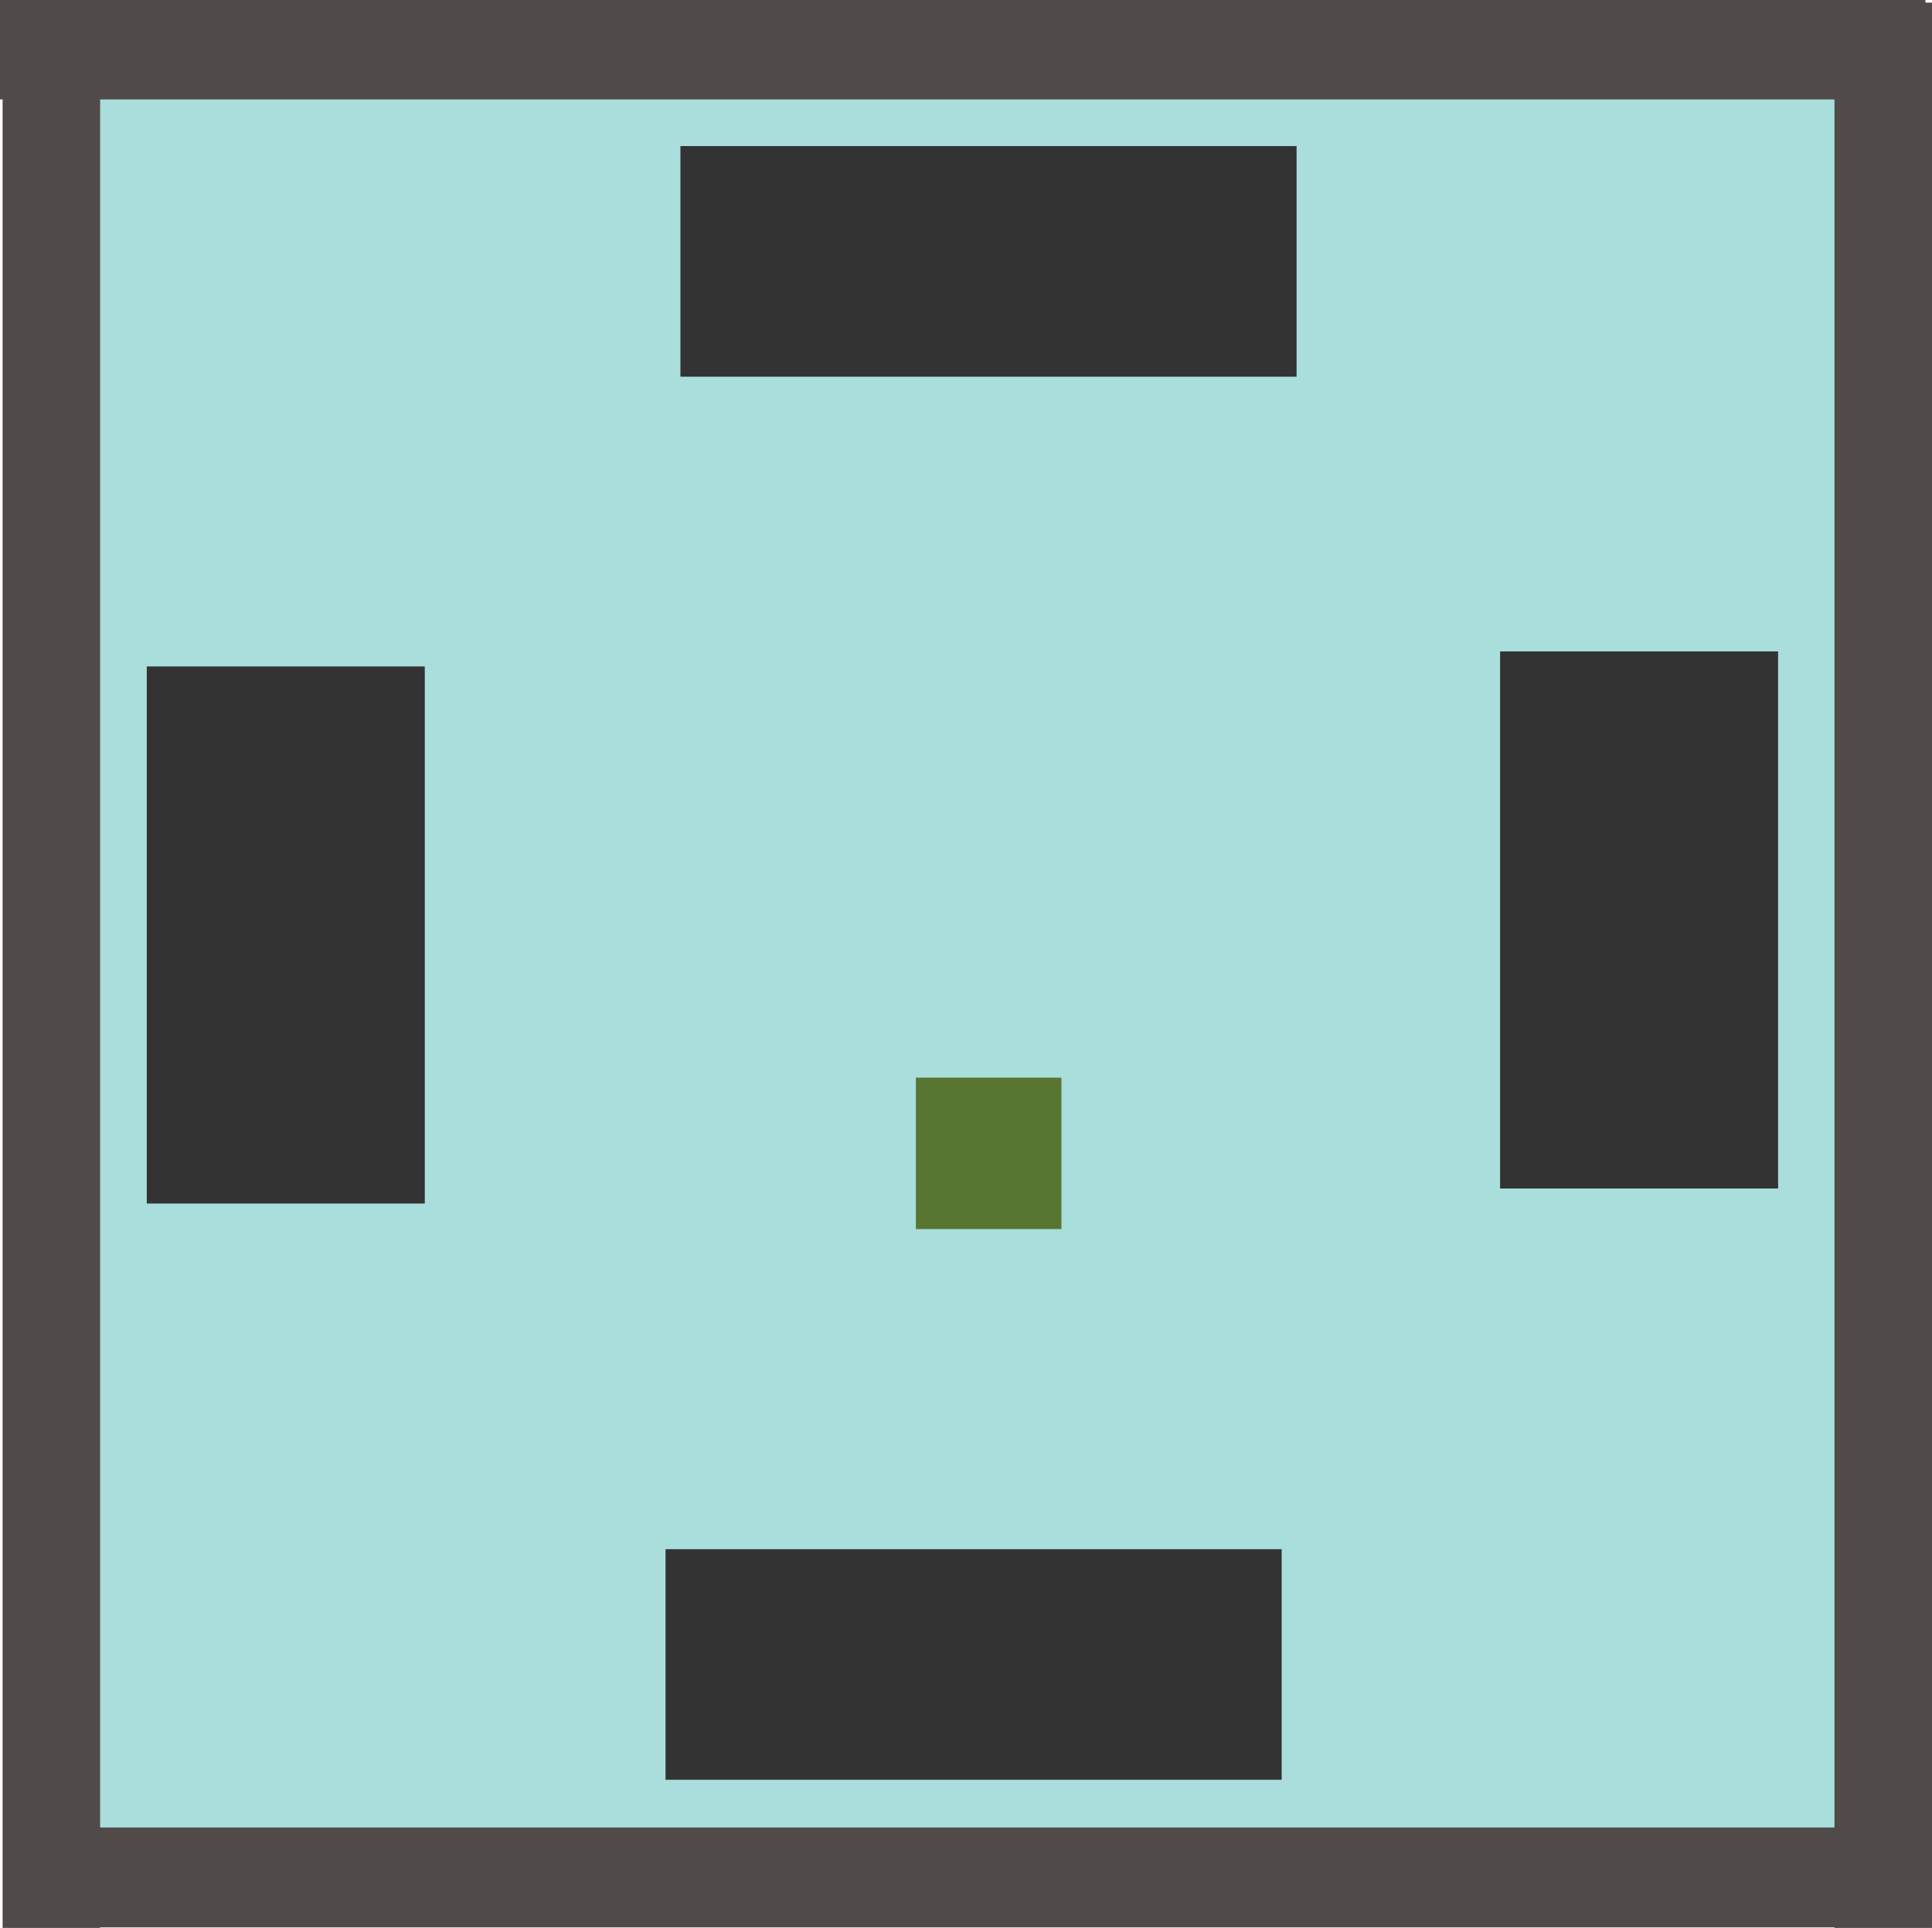
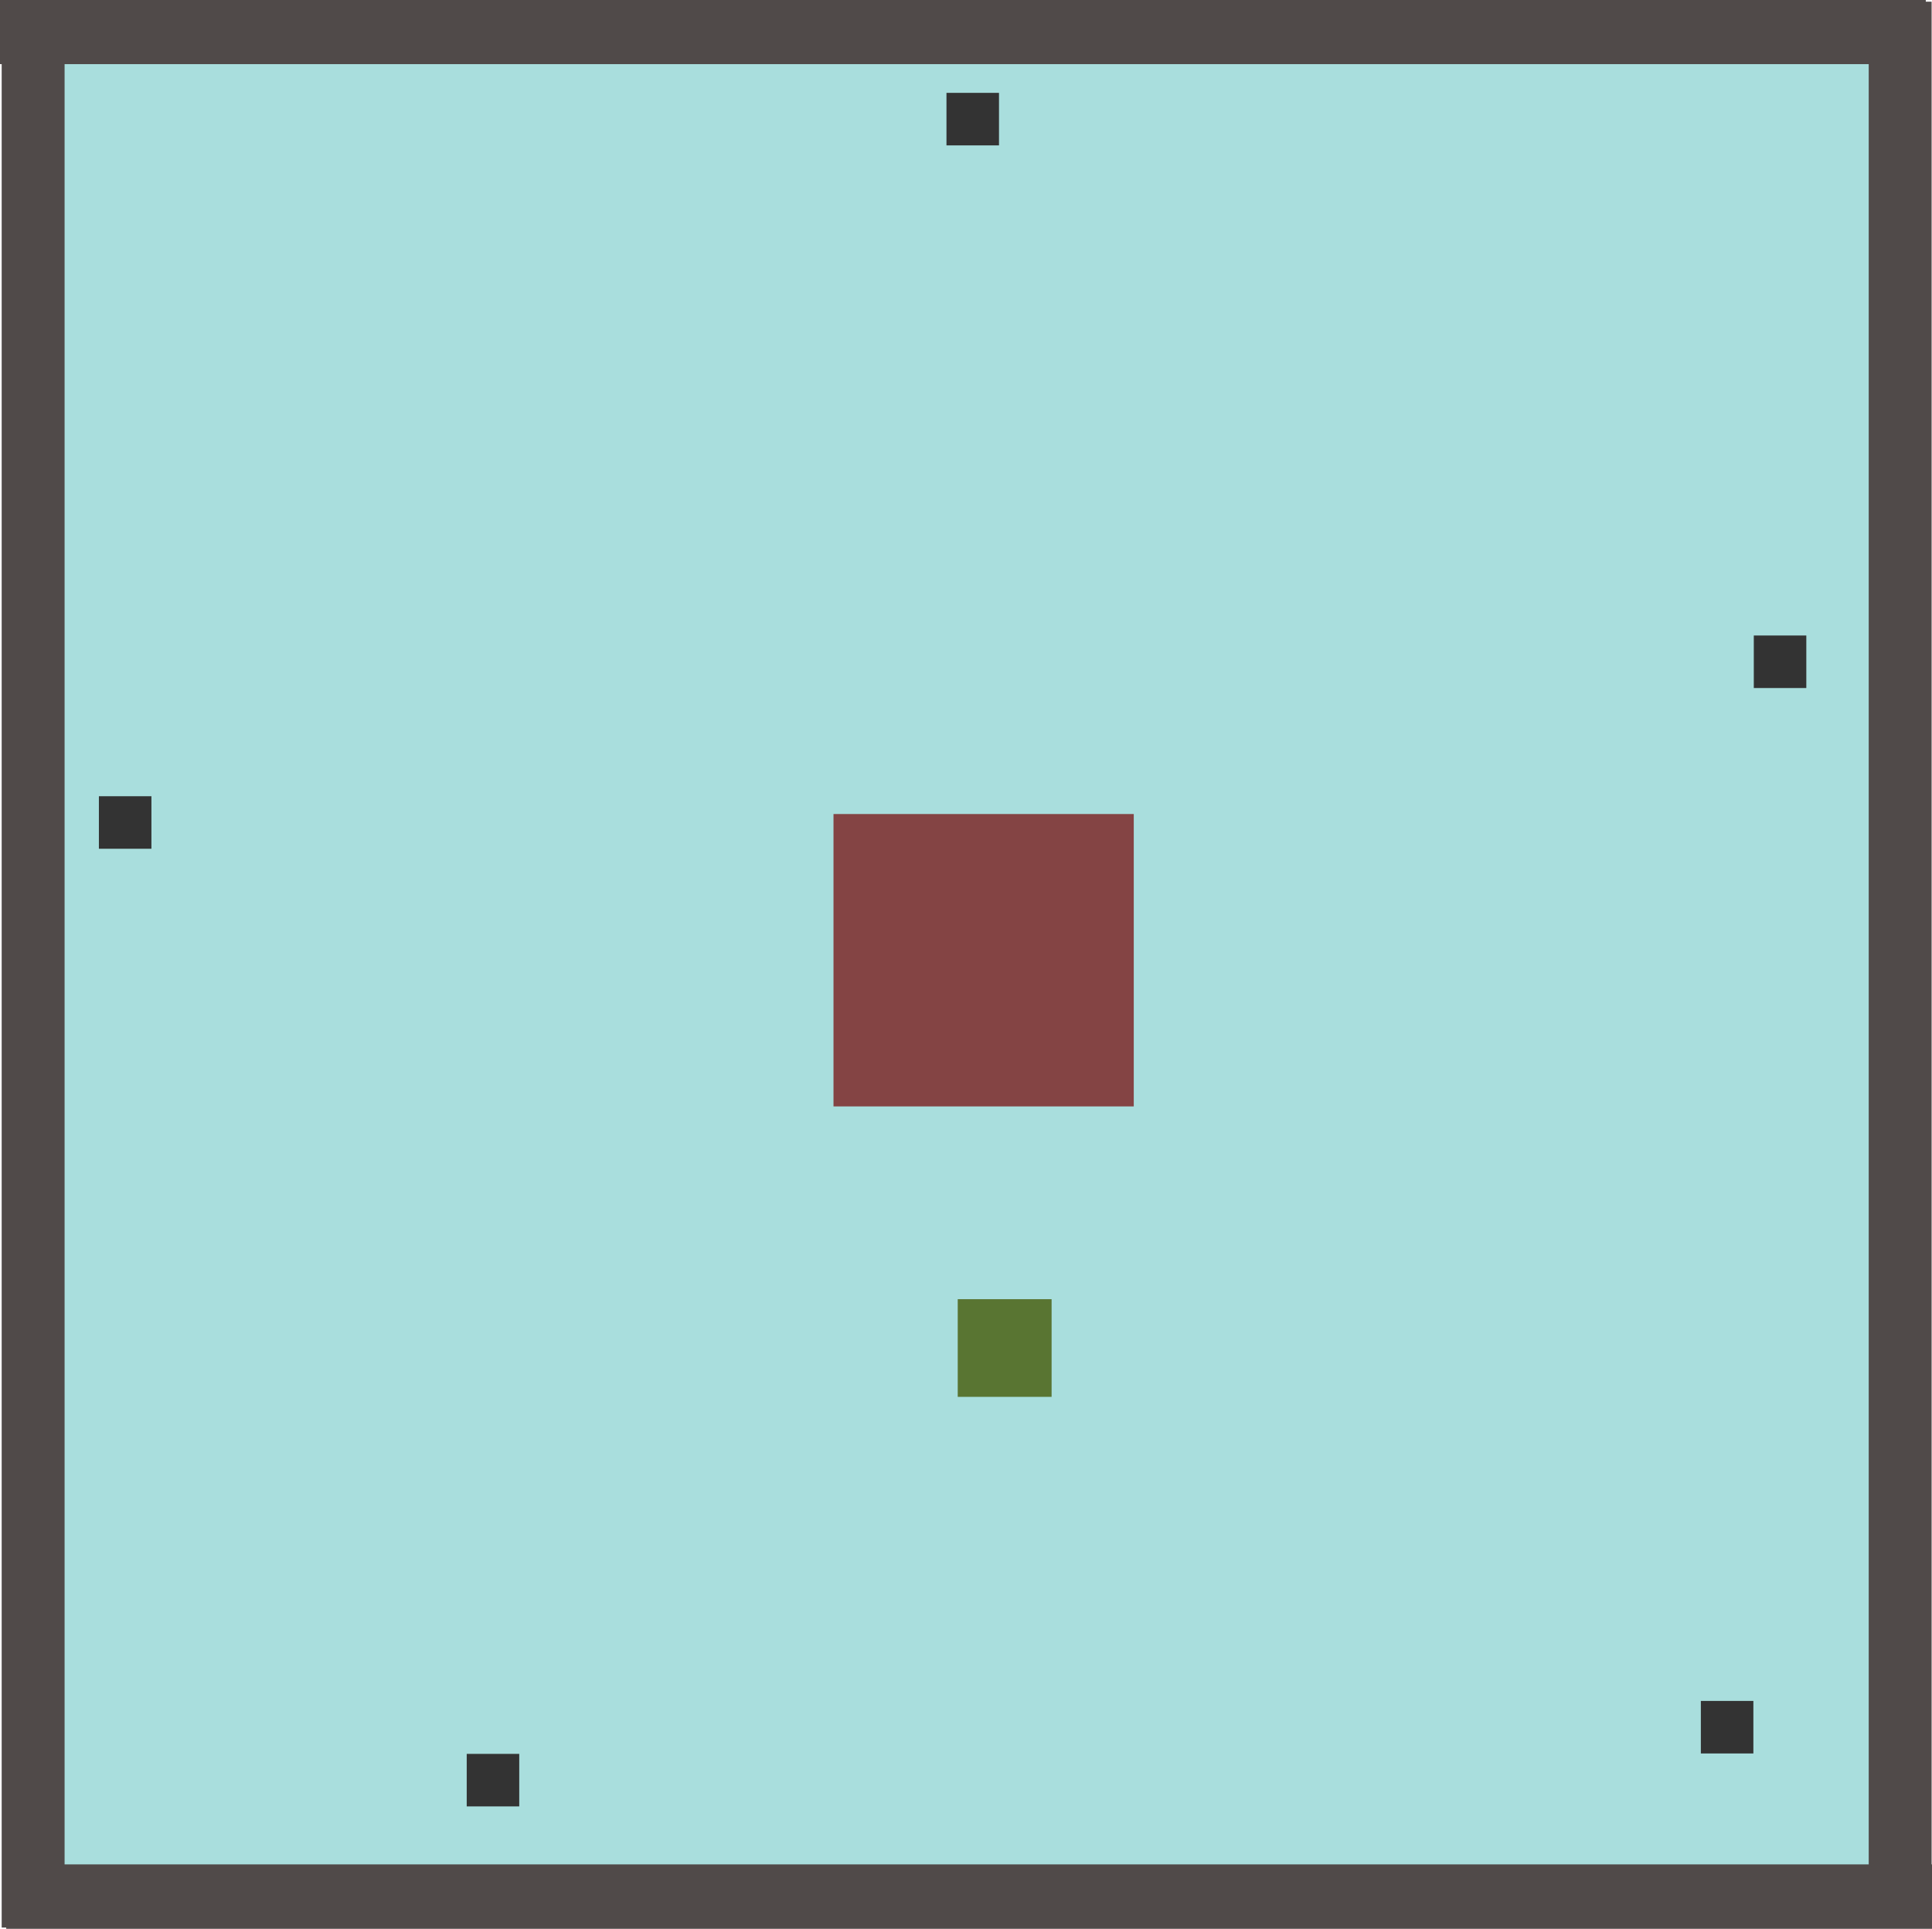
- <svg xmlns="http://www.w3.org/2000/svg" width="71.175mm" height="71.029mm" viewBox="0 0 71.175 71.029" version="1.1" id="svg1623">
+ <svg xmlns="http://www.w3.org/2000/svg" width="110.355mm" height="110.169mm" viewBox="0 0 110.355 110.169" version="1.1" id="svg1623">
  <defs id="defs1617" />
  <g id="layer1">
-     <rect style="fill:#a9dedd;fill-opacity:1;stroke-width:4.506;stroke-linecap:round;stroke-linejoin:round;stop-color:#000000" id="rect5055" width="67.919" height="68.548" x="1.524" y="0.87" rx="0.005" ry="8.4">
+     <rect style="fill:#a9dedd;fill-opacity:1;stroke-width:4.506;stroke-linecap:round;stroke-linejoin:round;stop-color:#000000" id="rect5055" width="108" height="108" x="1.524" y="0.87" rx="0.009" ry="13.234">
      </rect>
-     <rect y="39.703" x="33.741" height="5.579" width="5.362" id="rect5922" style="opacity:1;fill:#597532;fill-opacity:1;stroke:none;stroke-width:0.155;stroke-miterlimit:4;stroke-dasharray:none;stroke-dashoffset:0;stroke-opacity:1">
+     <rect style="fill:#730000;fill-opacity:0.694;stroke:none;stroke-width:1.074;stop-color:#000000" id="rect71668" width="17.151" height="16.7" x="47.609" y="46.495" rx="0.004" ry="0">
      </rect>
-     <rect y="0.096" x="0.096" height="70.933" width="3.593" id="rect2172-5" style="opacity:1;fill:#504a49;fill-opacity:1;stroke:none;stroke-width:0.722;stroke-miterlimit:4;stroke-dasharray:none;stroke-dashoffset:0;stroke-opacity:1">
+     <rect y="74.205" x="54.705" height="5.579" width="5.362" id="rect5922" style="opacity:1;fill:#597532;fill-opacity:1;stroke:none;stroke-width:0.155;stroke-miterlimit:4;stroke-dasharray:none;stroke-dashoffset:0;stroke-opacity:1">
      </rect>
-     <rect y="-2.7755576e-17" x="0" height="3.663" width="70.933" id="rect2172-2" style="opacity:1;fill:#504a49;fill-opacity:1;stroke:none;stroke-width:0.416;stroke-miterlimit:4;stroke-dasharray:none;stroke-dashoffset:0;stroke-opacity:1">
+     <rect y="0.096" x="0.096" height="110" width="3.593" id="rect2172-5" style="opacity:1;fill:#504a49;fill-opacity:1;stroke:none;stroke-width:0.722;stroke-miterlimit:4;stroke-dasharray:none;stroke-dashoffset:0;stroke-opacity:1">
      </rect>
-     <rect y="0.096" x="67.582" height="70.933" width="3.593" id="rect2172-5-1" style="opacity:1;fill:#504a49;fill-opacity:1;stroke:none;stroke-width:0.721;stroke-miterlimit:4;stroke-dasharray:none;stroke-dashoffset:0;stroke-opacity:1">
+     <rect y="-2.7755576e-17" x="0" height="3.663" width="110" id="rect2172-2" style="opacity:1;fill:#504a49;fill-opacity:1;stroke:none;stroke-width:0.416;stroke-miterlimit:4;stroke-dasharray:none;stroke-dashoffset:0;stroke-opacity:1">
      </rect>
-     <rect style="opacity:1;fill:#504a49;fill-opacity:1;stroke:none;stroke-width:0.467;stroke-miterlimit:4;stroke-dasharray:none;stroke-dashoffset:0;stroke-opacity:1" id="rect6175" width="70.68" height="3.68" x="0.355" y="67.33">
+     <rect y="0.096" x="106.74" height="110" width="3.593" id="rect2172-5-1" style="opacity:1;fill:#504a49;fill-opacity:1;stroke:none;stroke-width:0.721;stroke-miterlimit:4;stroke-dasharray:none;stroke-dashoffset:0;stroke-opacity:1">
      </rect>
-     <rect y="5.382" x="25.067" height="8.496" width="22.699" id="rect144857" style="fill:#333333;fill-opacity:1;stroke:none;stroke-width:0.147;stroke-miterlimit:4;stroke-dasharray:none;stroke-dashoffset:0;stroke-opacity:1">
+     <rect style="opacity:1;fill:#504a49;fill-opacity:1;stroke:none;stroke-width:0.467;stroke-miterlimit:4;stroke-dasharray:none;stroke-dashoffset:0;stroke-opacity:1" id="rect6175" width="110" height="3.68" x="0.355" y="106.488">
      </rect>
-     <rect y="57.076" x="24.518" height="8.496" width="22.699" id="rect145908" style="fill:#333333;fill-opacity:1;stroke:none;stroke-width:0.147;stroke-miterlimit:4;stroke-dasharray:none;stroke-dashoffset:0;stroke-opacity:1">
+     <rect y="45.478" x="5.649" height="3" width="3" id="rect70159-1" style="fill:#333333;fill-opacity:1;stroke:none;stroke-width:0.147;stroke-miterlimit:4;stroke-dasharray:none;stroke-dashoffset:0;stroke-opacity:1">
      </rect>
-     <rect y="24" x="55.263" height="19.787" width="10.242" id="rect145912" style="fill:#333333;fill-opacity:1;stroke:none;stroke-width:0.147;stroke-miterlimit:4;stroke-dasharray:none;stroke-dashoffset:0;stroke-opacity:1">
+     <rect y="100.176" x="26.659" height="3" width="3" id="rect70159-1-3" style="fill:#333333;fill-opacity:1;stroke:none;stroke-width:0.147;stroke-miterlimit:4;stroke-dasharray:none;stroke-dashoffset:0;stroke-opacity:1">
      </rect>
-     <rect y="24.554" x="5.407" height="19.787" width="10.242" id="rect145912-2" style="fill:#333333;fill-opacity:1;stroke:none;stroke-width:0.147;stroke-miterlimit:4;stroke-dasharray:none;stroke-dashoffset:0;stroke-opacity:1">
+     <rect y="97.152" x="97.152" height="3" width="3" id="rect70159-1-5" style="fill:#333333;fill-opacity:1;stroke:none;stroke-width:0.147;stroke-miterlimit:4;stroke-dasharray:none;stroke-dashoffset:0;stroke-opacity:1">
+       </rect>
+     <rect y="36.298" x="100.176" height="3" width="3" id="rect70159-1-2" style="fill:#333333;fill-opacity:1;stroke:none;stroke-width:0.147;stroke-miterlimit:4;stroke-dasharray:none;stroke-dashoffset:0;stroke-opacity:1">
+       </rect>
+     <rect y="5.304" x="54.062" height="3" width="3" id="rect70159-1-8" style="fill:#333333;fill-opacity:1;stroke:none;stroke-width:0.147;stroke-miterlimit:4;stroke-dasharray:none;stroke-dashoffset:0;stroke-opacity:1">
      </rect>
  </g>
</svg>
